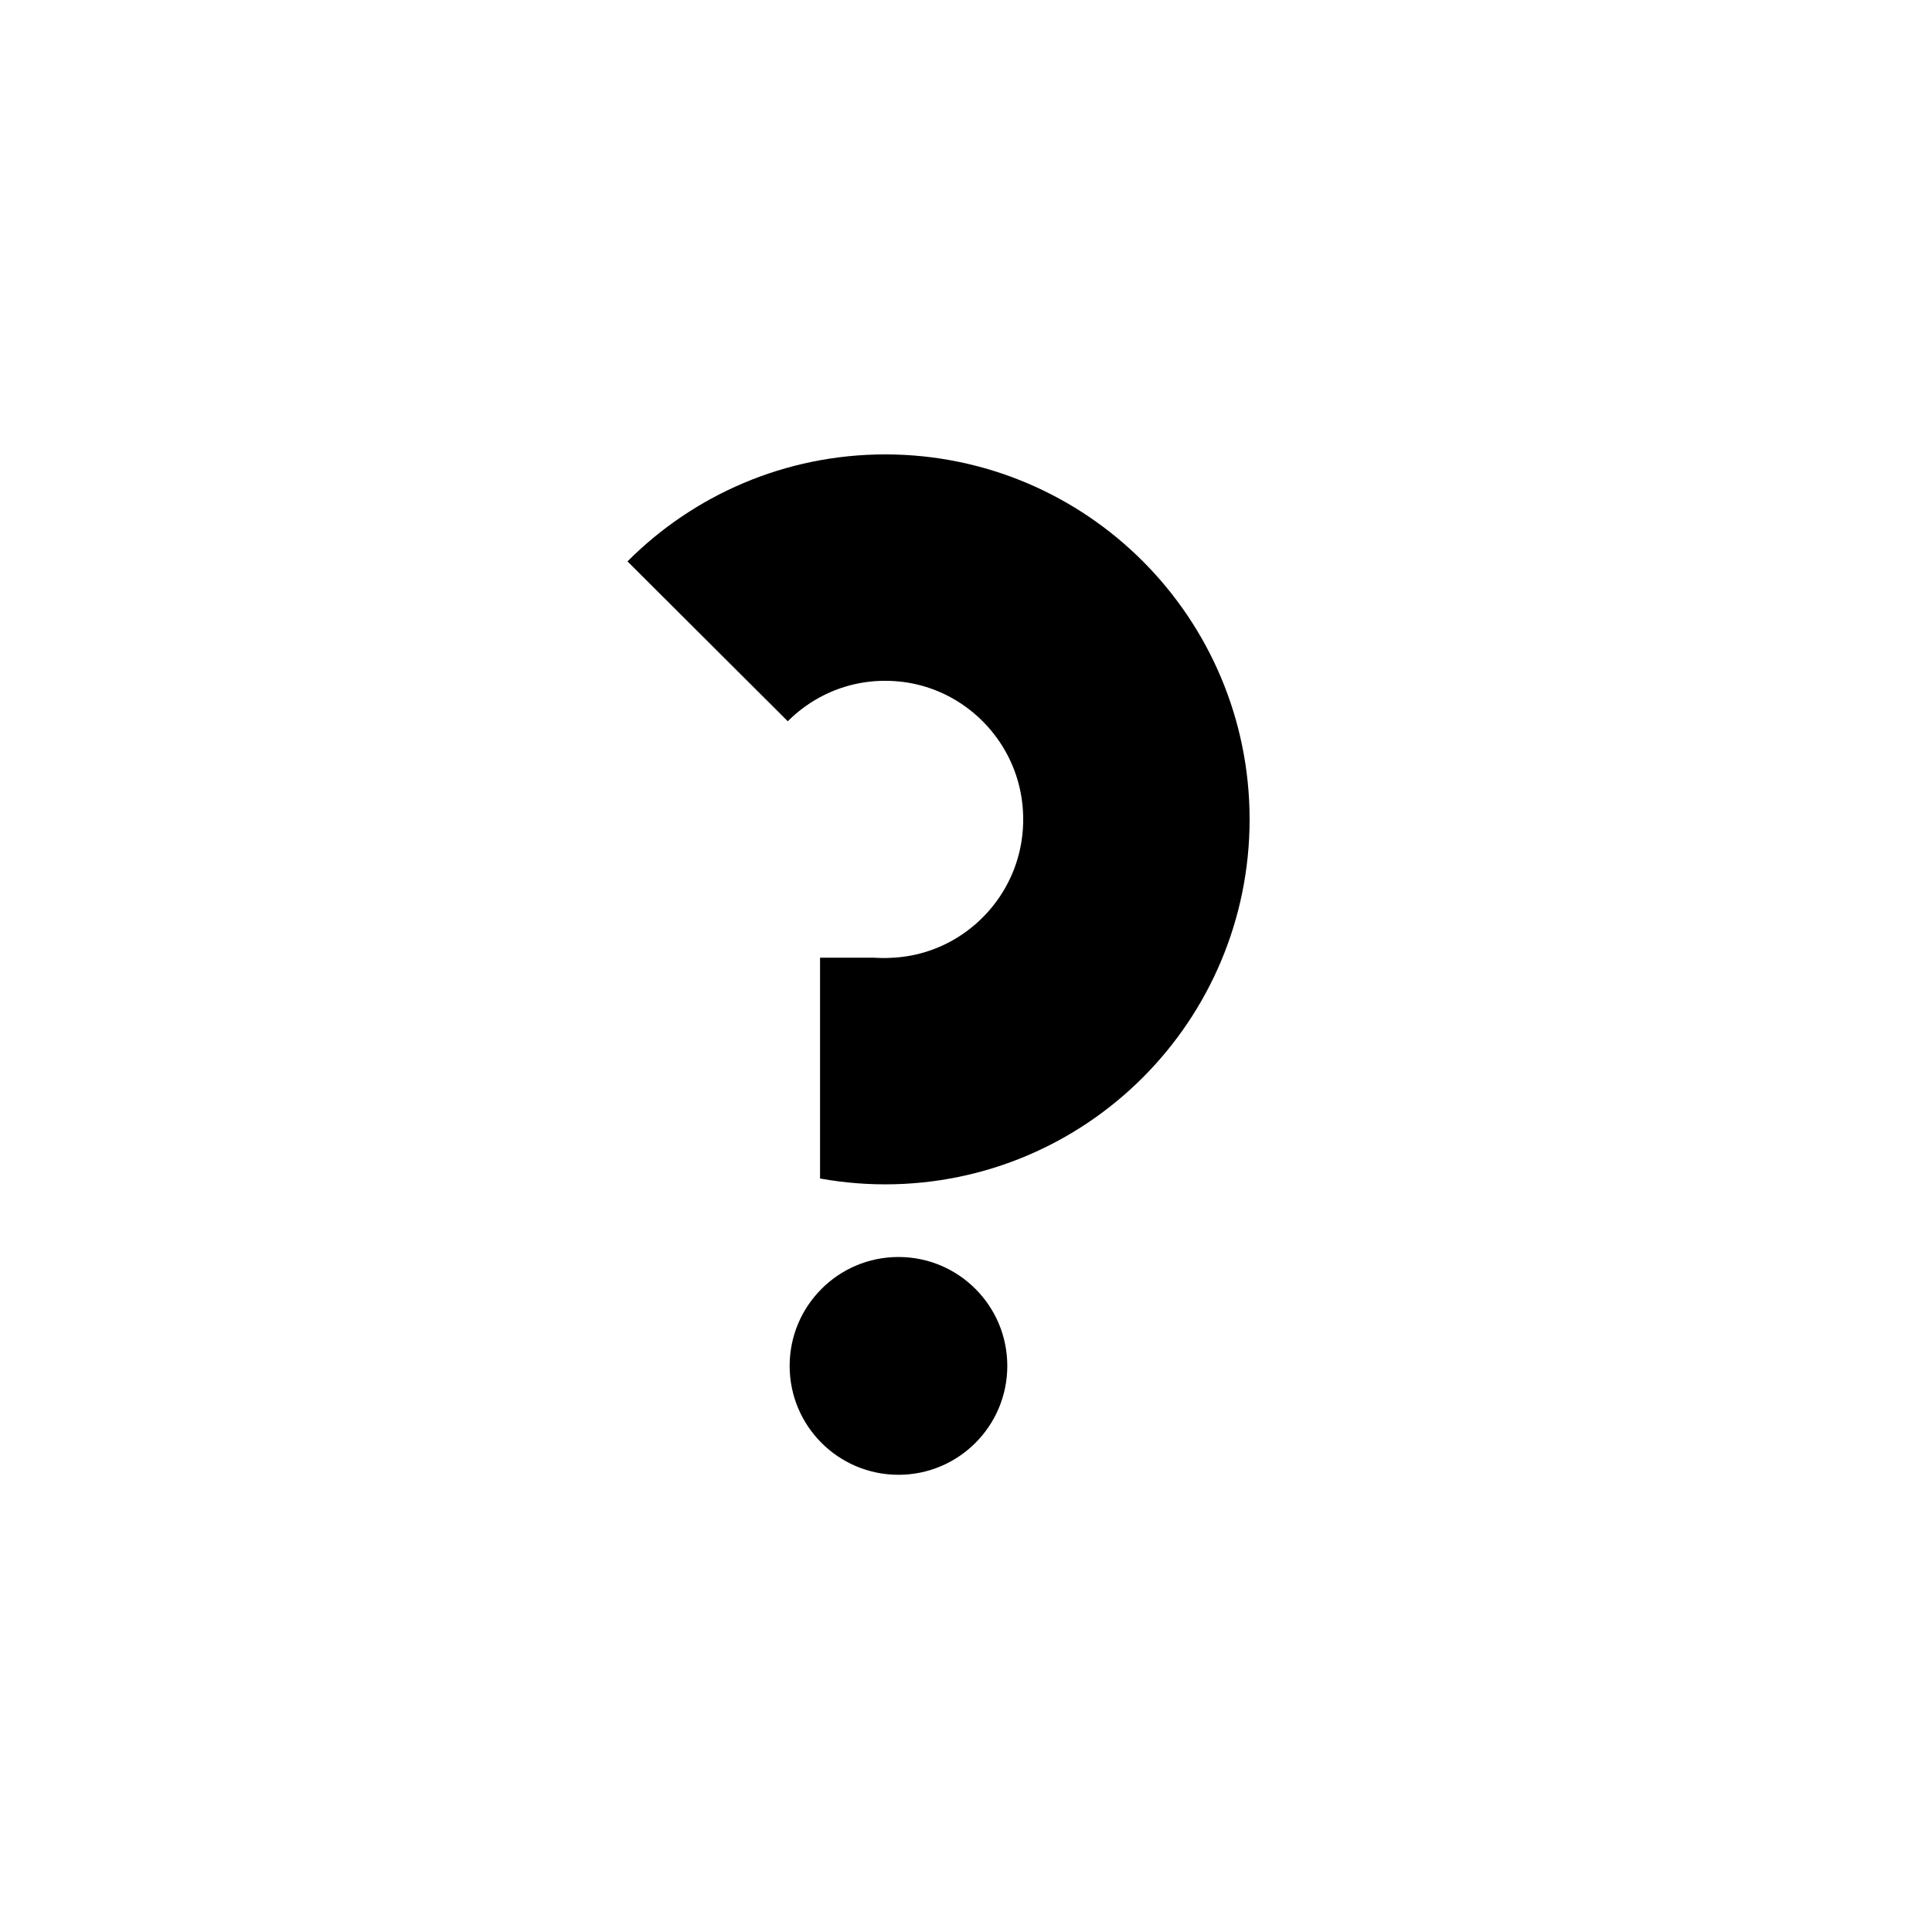
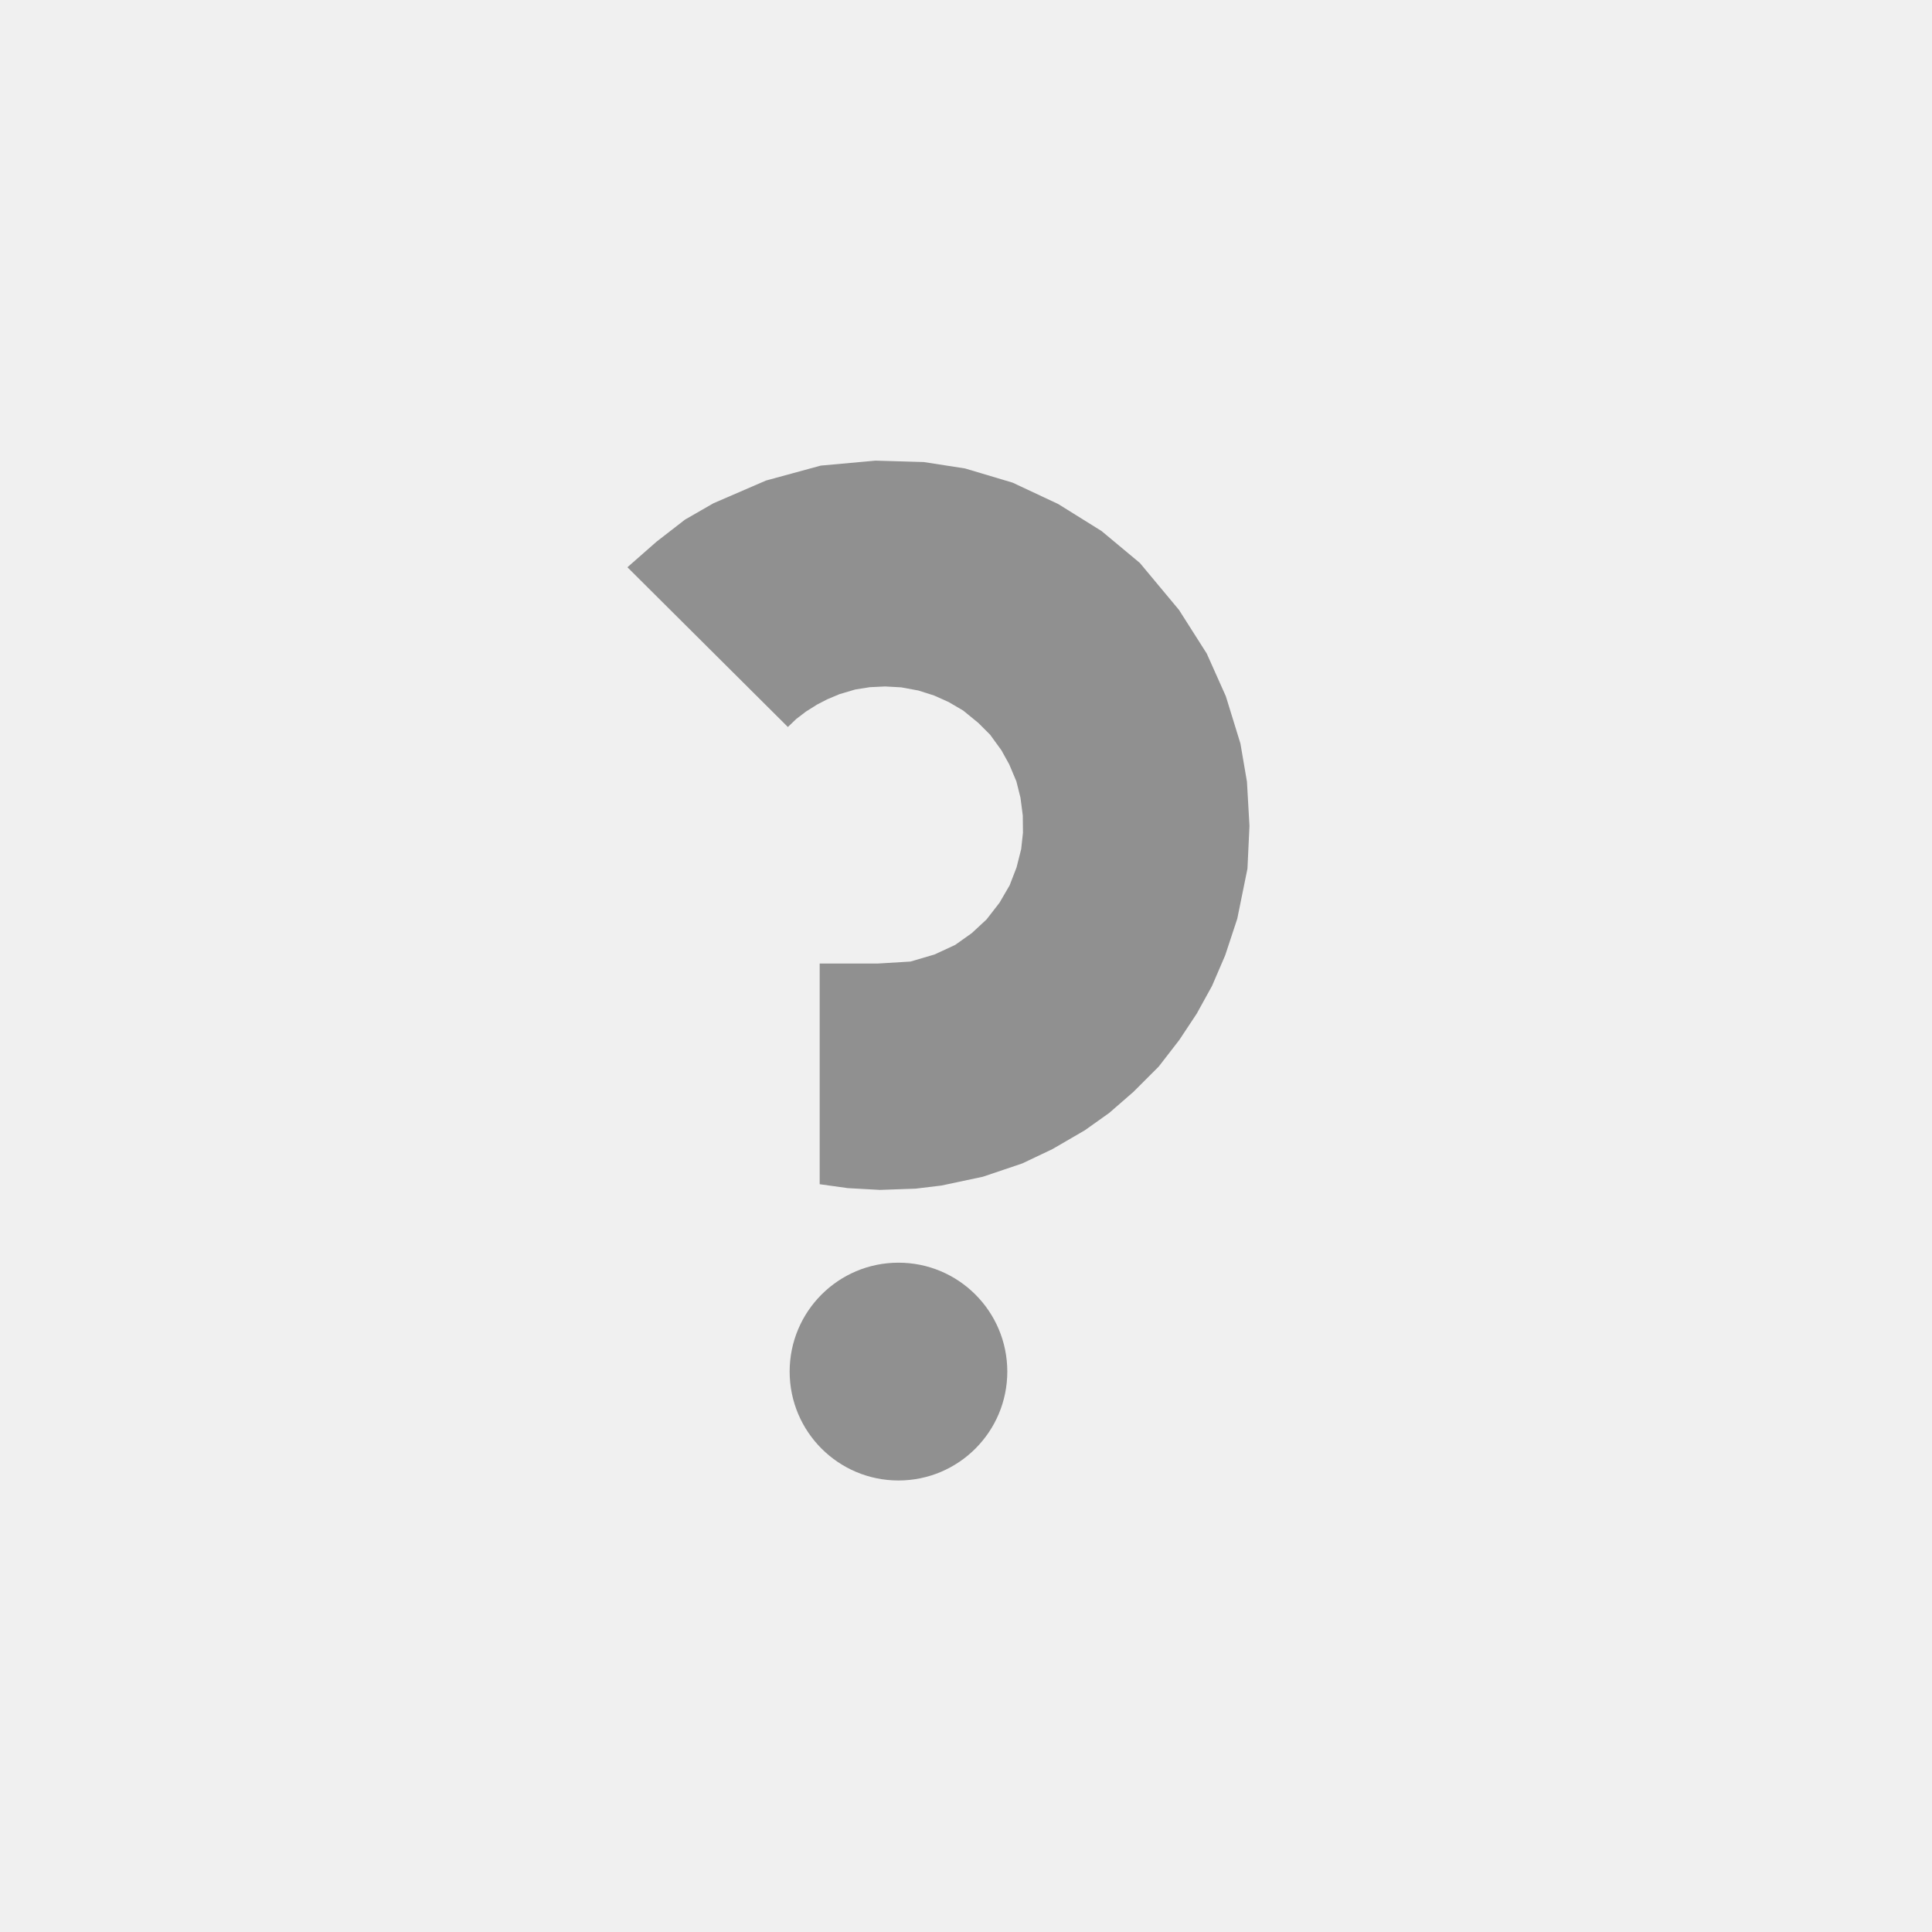
<svg xmlns="http://www.w3.org/2000/svg" width="1024" height="1024" viewBox="0 0 1024 1024" version="1.1" id="svg1">
  <defs id="defs1" />
  <g id="layer2" transform="translate(-2560,-3840)">
-     <rect style="fill:#ffffff;stroke-width:0.911" id="rect19" width="1024" height="1024" x="2560" y="3840" />
+     <rect style="fill:#cccccc;fill-opacity:0;stroke-width:0.911" id="rect19" width="1024" height="1024" x="2560" y="3840" />
  </g>
  <g id="layer1" transform="translate(-2560,-3840)">
-     <ellipse style="fill:#000000;fill-opacity:1;stroke:none;stroke-width:62.283;stroke-dasharray:none;stroke-opacity:1" id="path684" cx="3036.209" cy="4563.952" rx="57.681" ry="57.719" />
-     <ellipse style="fill:none;fill-opacity:1;stroke:#000000;stroke-width:120;stroke-dasharray:none;stroke-opacity:1" id="path685" cx="3029.186" cy="4274.284" rx="133.129" ry="133.442" />
-     <path id="rect687" style="opacity:1;fill:#ffffff;fill-opacity:1;stroke:none;stroke-width:50.811;stroke-dasharray:none;stroke-opacity:1" d="m 2859.061,4104.104 -157.475,161.271 127.393,127.074 3.371,-3.452 133.456,-0.895 -0.871,-134.884 21.519,-22.038 z" />
-     <rect style="opacity:1;fill:#ffffff;fill-opacity:1;stroke:none;stroke-width:79.425;stroke-dasharray:none;stroke-opacity:1" id="rect689" width="85.923" height="54.651" x="2944.645" y="4292.947" />
-     <rect style="opacity:1;fill:#ffffff;fill-opacity:1;stroke:none;stroke-width:79.426;stroke-dasharray:none;stroke-opacity:1" id="rect690" width="129.742" height="163.322" x="2864.902" y="4339.865" />
+     <ellipse style="fill:#909090;fill-opacity:1;stroke:none;stroke-width:62.283;stroke-dasharray:none;stroke-opacity:1" id="path684" cx="3036.209" cy="4566.966" rx="57.681" ry="57.719" />
+     <path style="fill:#909090;fill-opacity:1;stroke:none;stroke-width:100;stroke-opacity:1" d="m 2977.589,4225.323 4.427,-4.238 5.18,-3.956 5.839,-3.673 5.463,-2.825 6.499,-2.731 8.288,-2.449 7.723,-1.224 8.104,-0.388 8.524,0.466 9.057,1.665 8.391,2.664 7.725,3.463 7.725,4.529 7.992,6.527 6.26,6.26 5.994,8.258 4.129,7.459 3.799,9.014 2.166,8.665 1.224,9.418 0.094,9.136 -0.942,8.665 -2.449,9.701 -3.673,9.512 -5.369,9.23 -6.875,8.853 -7.817,7.252 -8.759,6.216 -10.925,5.086 -12.809,3.767 -17.141,1.036 h -30.986 v 116.975 l 14.881,2.072 17.047,0.942 18.931,-0.659 13.64,-1.647 21.977,-4.662 20.912,-7.059 15.983,-7.592 17.182,-9.99 12.92,-9.19 12.854,-11.189 13.374,-13.374 10.925,-14.127 9.23,-13.939 8.1,-14.693 6.97,-16.199 6.404,-19.402 5.401,-26.542 1.066,-22.643 -1.332,-23.442 -3.463,-20.246 -7.725,-25.041 -10.123,-22.643 -14.715,-23.133 -20.72,-24.864 -20.343,-16.953 -22.981,-14.316 -24.111,-11.302 -25.241,-7.535 -21.85,-3.391 -25.618,-0.753 -29.008,2.637 -29.008,7.911 -27.878,12.055 -15.069,8.665 -15.069,11.679 -15.446,13.562 z" id="path14" />
  </g>
</svg>
